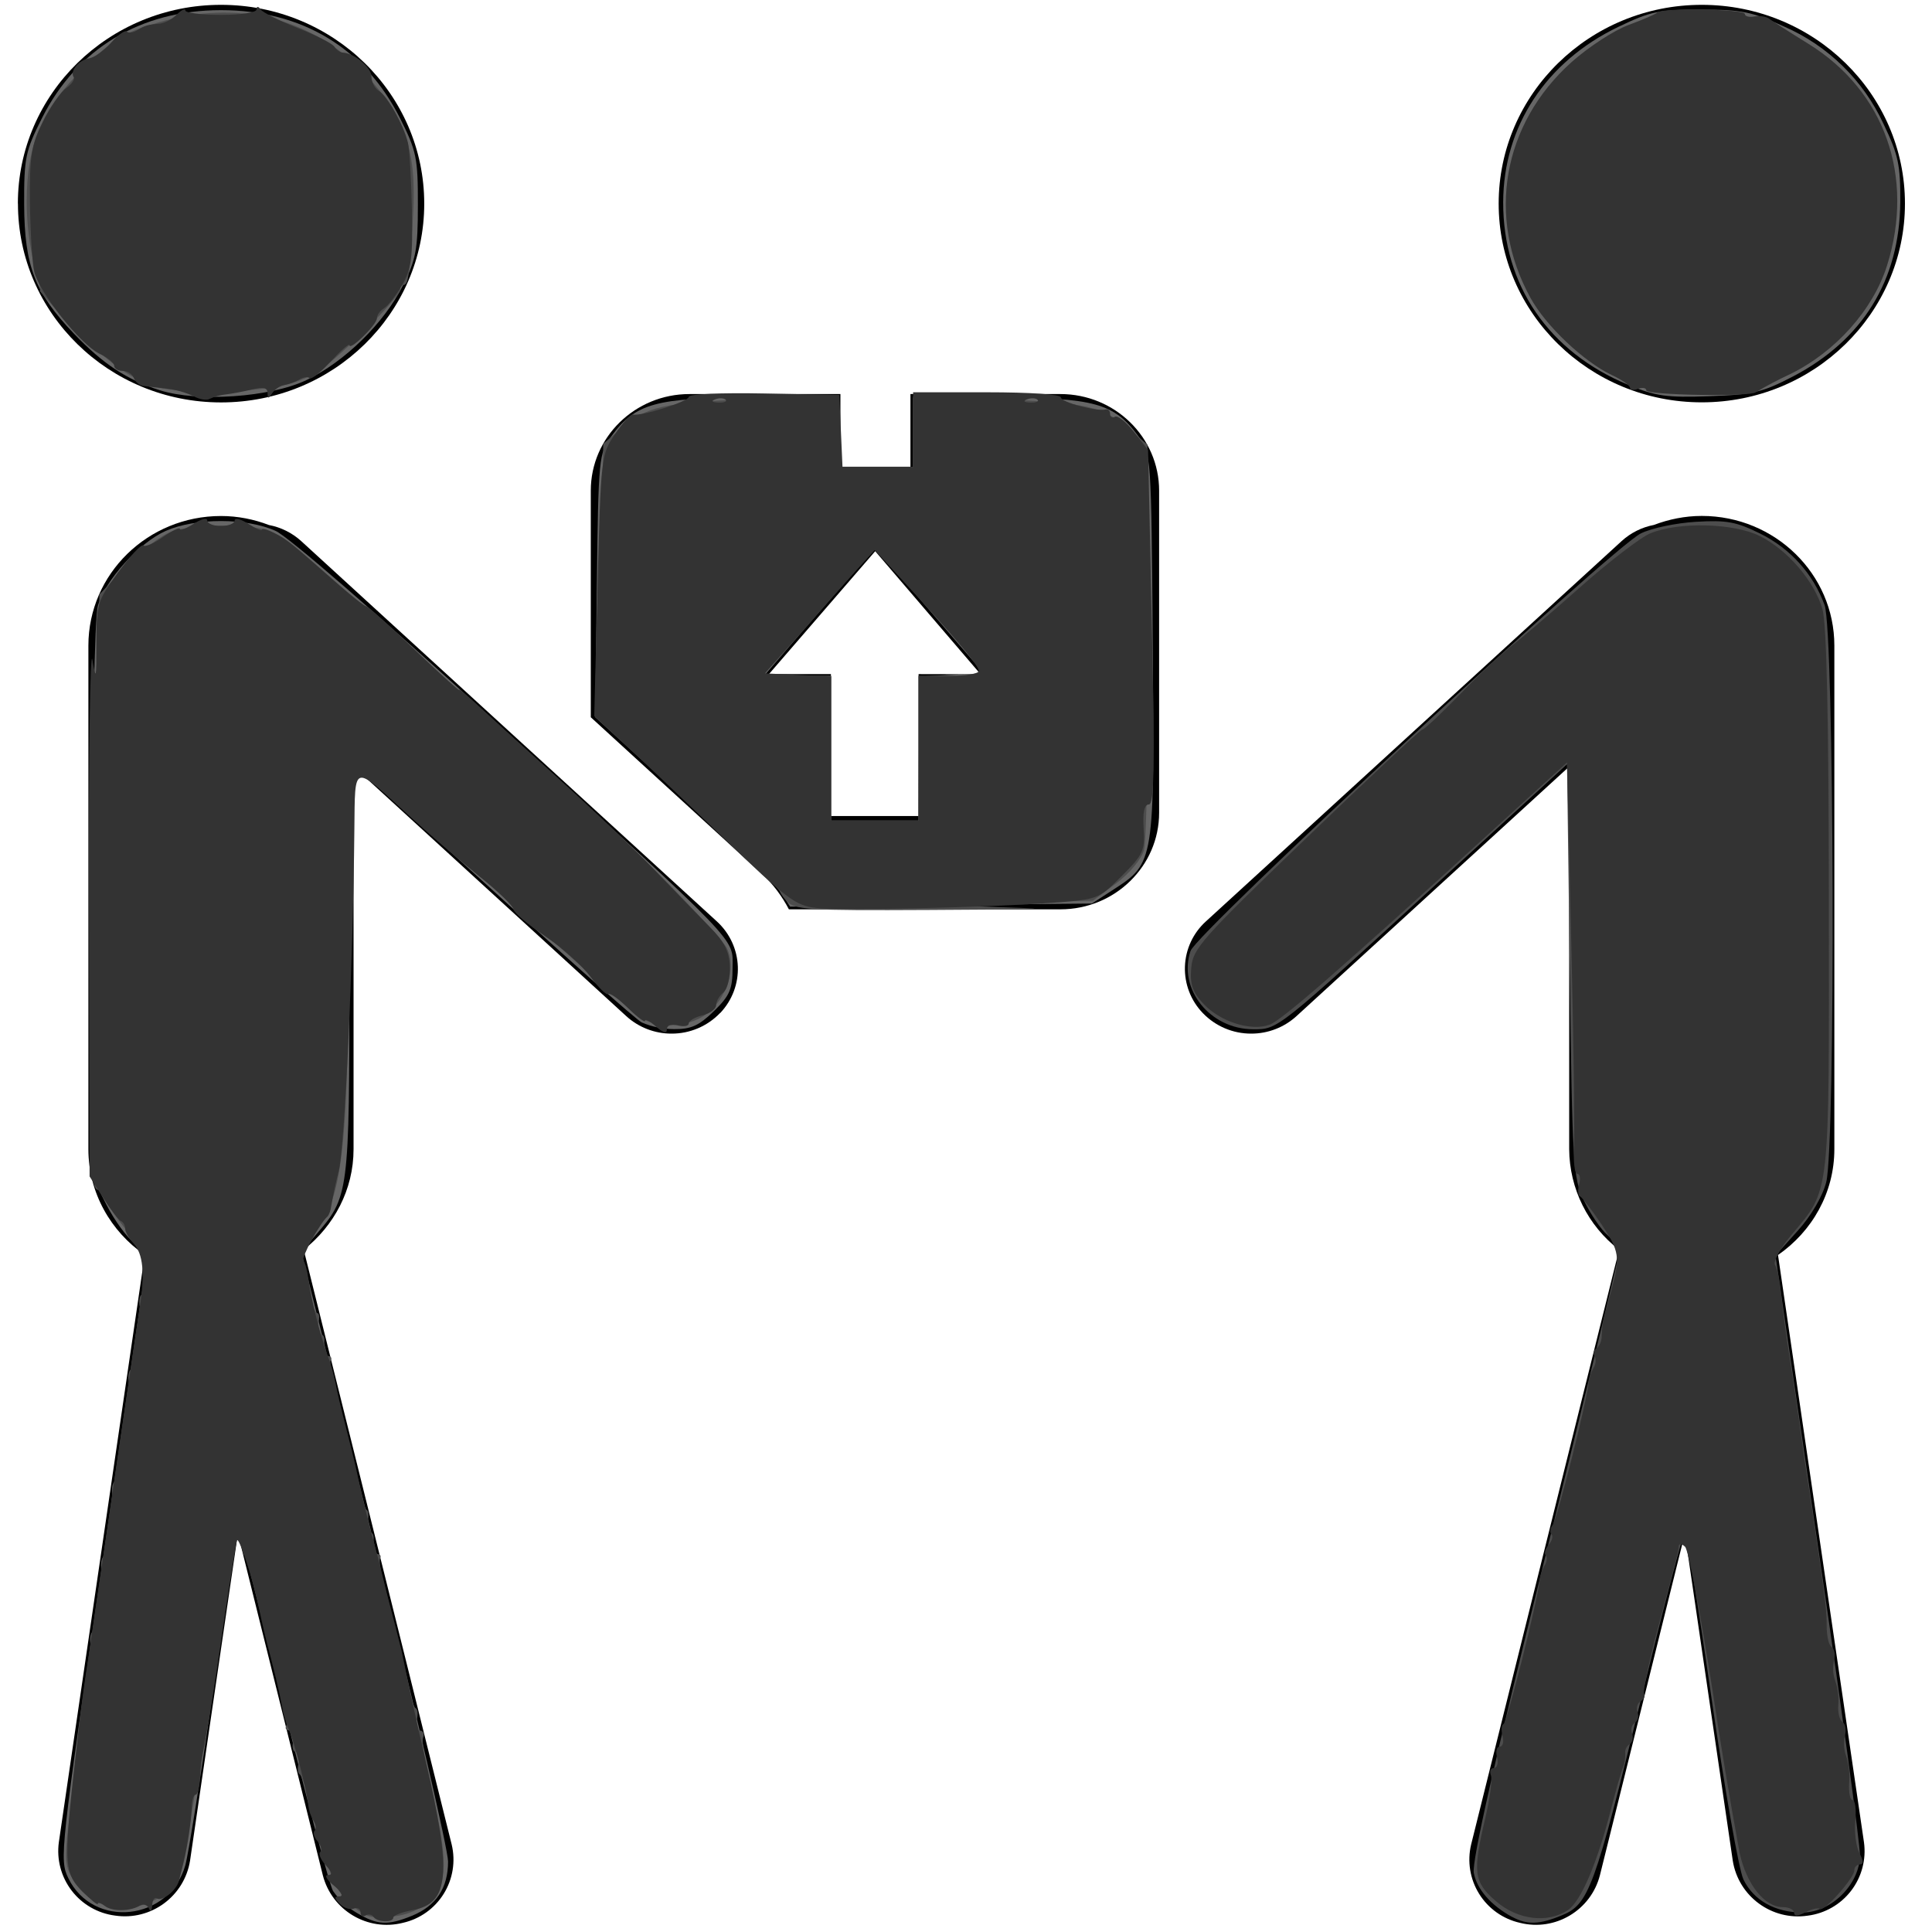
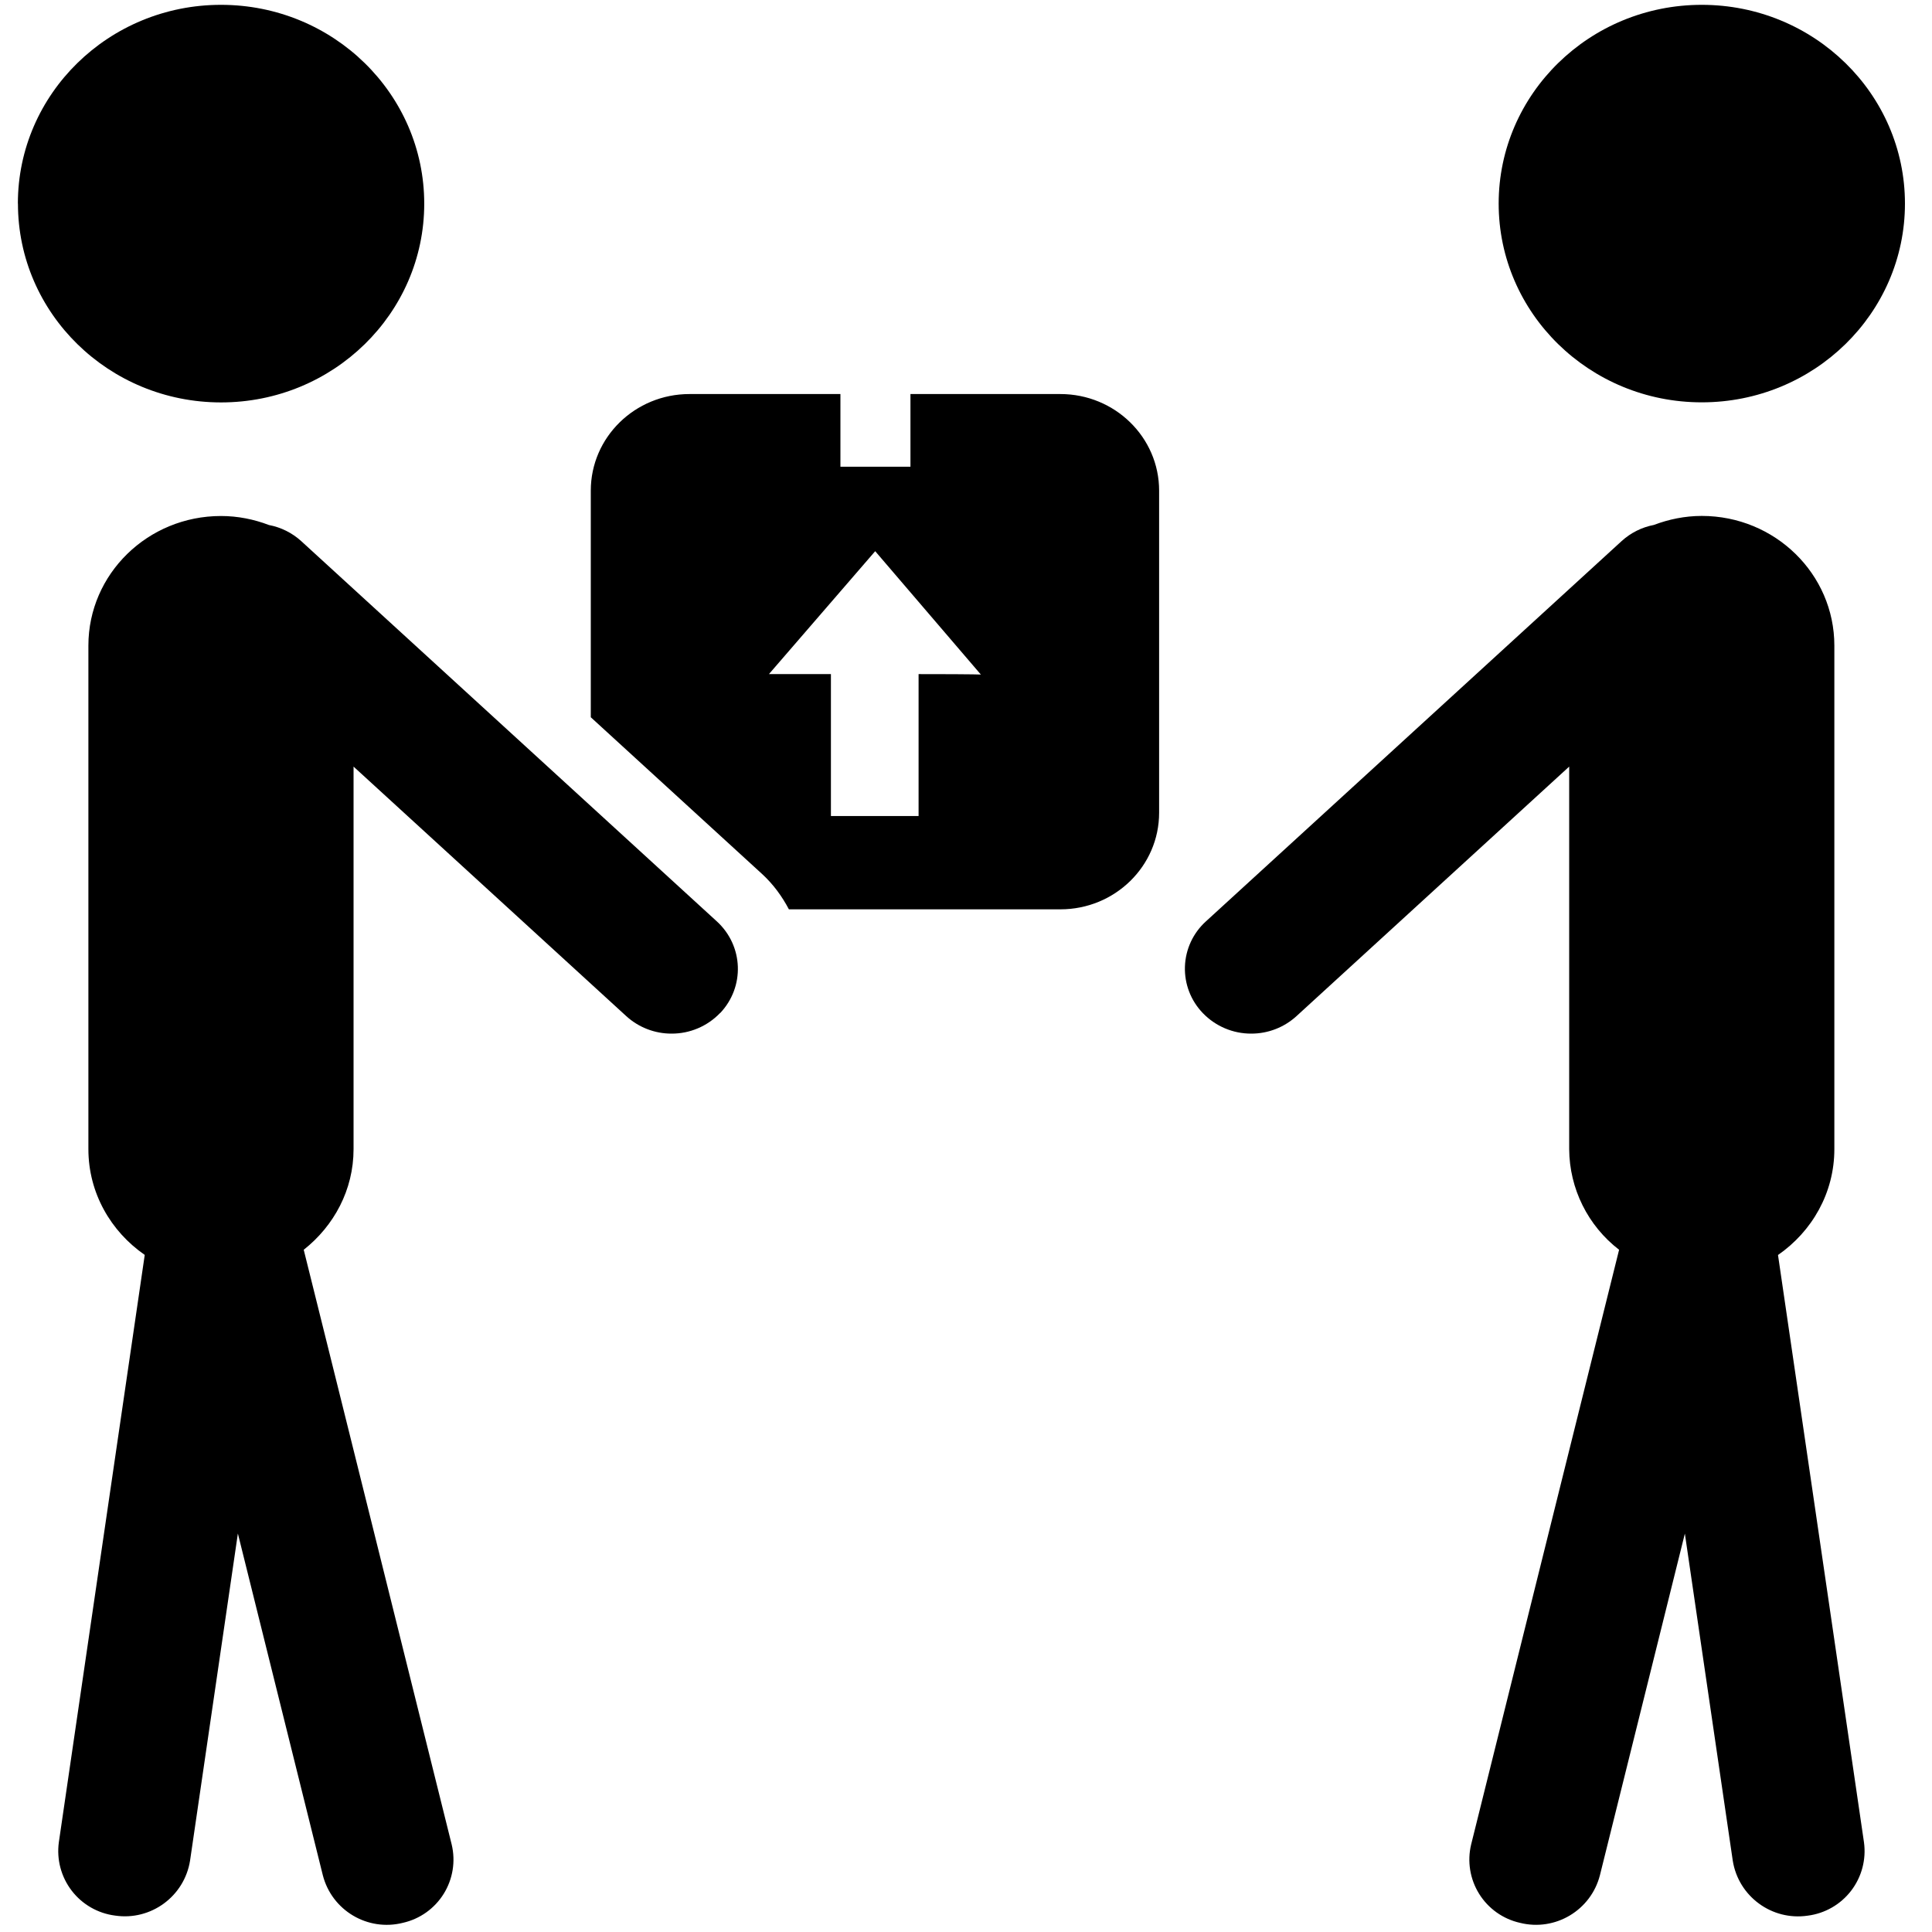
- <svg xmlns="http://www.w3.org/2000/svg" width="24" height="24">
-   <path d="M13.172 4.895H11.31v.903h-.87v-.903H8.565c-.677 0-1.226.537-1.226 1.2V8.91l2.129 1.948c.139.128.247.277.332.438h3.373c.677 0 1.226-.537 1.226-1.2V6.095c0-.663-.55-1.2-1.227-1.2zm-1.761 3.479v1.763h-1.089V8.374h-.77l1.32-1.527 1.313 1.533s-.007-.006-.774-.006zM.222 2.529C.222 1.166 1.352.06 2.745.06 4.14.06 5.27 1.166 5.27 2.53c0 1.363-1.13 2.469-2.524 2.469-1.393 0-2.523-1.106-2.523-2.469zm8.722 10.056a.83.83 0 0 1-.601.255.832.832 0 0 1-.563-.217l-3.388-3.1v4.752c0 .507-.244.954-.619 1.25l1.838 7.388a.805.805 0 0 1-.606.973.82.82 0 0 1-.995-.592L2.955 19.05l-.594 4.063a.821.821 0 0 1-.932.683.808.808 0 0 1-.698-.911l1.067-7.296c-.422-.292-.7-.77-.7-1.315V8.02c0-.89.738-1.61 1.647-1.61.21 0 .41.041.596.112a.824.824 0 0 1 .4.199l5.164 4.725c.332.304.35.814.04 1.14zM21.14 4.998c-1.393 0-2.523-1.106-2.523-2.469 0-1.363 1.13-2.469 2.523-2.469 1.394 0 2.524 1.106 2.524 2.469 0 1.363-1.13 2.469-2.524 2.469zm-6.16 6.448l5.165-4.725a.824.824 0 0 1 .4-.2c.185-.07.385-.112.595-.112.91 0 1.647.722 1.647 1.611v6.255c0 .544-.278 1.023-.7 1.315l1.068 7.296a.808.808 0 0 1-.699.911.821.821 0 0 1-.931-.683l-.595-4.063-1.055 4.243a.82.82 0 0 1-.994.592.805.805 0 0 1-.606-.973l1.838-7.388a1.589 1.589 0 0 1-.62-1.25V9.523l-3.388 3.1a.831.831 0 0 1-.562.217.83.83 0 0 1-.601-.255.793.793 0 0 1 .038-1.139z" />
-   <path d="M4.431 23.762a.941.941 0 0 1-.295-.273c-.043-.079-.306-1.06-.584-2.181-.546-2.2-.57-2.292-.604-2.26-.012.013-.147.89-.3 1.95-.152 1.061-.308 2.04-.346 2.174-.196.692-1.145.795-1.454.158-.111-.23-.1-.332.436-3.997l.55-3.763-.167-.129c-.092-.07-.247-.284-.344-.474l-.176-.345v-3.428c.001-2.058.028-3.523.068-3.665.092-.323.511-.786.846-.935.366-.162 1.005-.162 1.363.001.16.073 1.265 1.031 2.685 2.33 3.142 2.871 2.991 2.715 2.991 3.1 0 .263-.034.343-.231.535-.184.18-.284.226-.493.224a1.03 1.03 0 0 1-.405-.083c-.08-.045-.897-.769-1.816-1.61-.92-.84-1.704-1.539-1.743-1.551-.047-.016-.07.8-.071 2.526-.002 2.79-.003 2.795-.424 3.282l-.174.202.911 3.651c.502 2.008.912 3.774.912 3.923 0 .33-.147.551-.449.675-.302.123-.428.116-.686-.037zM1.985 4.848c-.41-.131-.706-.327-1.068-.705C.432 3.636.304 3.303.3 2.544c-.002-.584.015-.667.222-1.078C.956.603 1.748.126 2.745.126c1.004 0 1.786.471 2.224 1.342.205.407.223.495.222 1.076 0 .554-.023.68-.185 1.002-.235.468-.725.949-1.2 1.176-.446.214-1.35.276-1.82.126zM9.712 11.101c-.056-.088-.6-.618-1.21-1.176L7.394 8.91l.02-1.636c.02-1.592.025-1.642.18-1.854.299-.41.552-.48 1.741-.48h1.057v.864h.951v-.865H12.4c1.19 0 1.443.07 1.742.481.159.217.16.225.178 2.597.022 2.688.02 2.704-.483 3.03l-.273.177-1.875.019-1.874.02zm1.7-1.803v-.894l.404-.02.404-.02-.671-.78-.672-.78-.365.414c-.201.228-.513.587-.693.797l-.328.382h.833v1.796H11.41zM20.23 4.782c-.99-.408-1.56-1.238-1.557-2.271.003-.94.53-1.743 1.426-2.175.404-.195.513-.218 1.03-.217.508 0 .636.027 1.032.21a2.43 2.43 0 0 1 1.236 1.209c.185.385.212.512.209.974-.008.968-.465 1.71-1.332 2.164-.38.198-.5.227-1.04.246-.527.019-.667 0-1.005-.14z" fill="#666" />
-   <path d="M18.786 23.814c-.264-.143-.44-.345-.478-.548-.026-.14.255-1.385.883-3.909.506-2.036.92-3.745.92-3.796 0-.052-.065-.151-.145-.22-.08-.07-.21-.262-.29-.427-.135-.283-.144-.434-.176-2.86l-.034-2.56-1.597 1.465c-2.017 1.848-1.991 1.827-2.3 1.827-.538 0-.938-.5-.78-.973.077-.228 5.231-5.008 5.595-5.187.13-.065.439-.13.685-.144.38-.023.5 0 .794.145.379.188.66.5.803.89.12.328.138 6.71.02 7.168-.045.176-.187.419-.353.603l-.277.308.526 3.6c.29 1.979.525 3.713.523 3.854-.004.358-.357.708-.713.708-.34 0-.61-.151-.735-.412-.057-.12-.236-1.14-.398-2.264-.162-1.125-.31-2.045-.33-2.044-.02 0-.261.92-.537 2.045-.583 2.376-.655 2.574-.99 2.71-.28.116-.43.12-.616.02zM4.352 23.65c-.177-.158-.246-.312-.397-.89-.101-.383-.205-.706-.231-.717-.026-.011-.032-.078-.013-.15.02-.071.004-.13-.034-.13-.039 0-.054-.06-.034-.133.02-.077.002-.133-.045-.133-.044 0-.062-.028-.04-.063.036-.056-.311-1.545-.419-1.798a.394.394 0 0 1-.03-.178.126.126 0 0 0-.054-.119c-.036-.022-.05-.081-.03-.131.019-.05.002-.11-.038-.135-.04-.024-.077.01-.083.076a5.514 5.514 0 0 1-.036.287 129.586 129.586 0 0 1-.6 3.74c-.152.59-1.037.717-1.348.193-.13-.22-.131-.238-.011-1.164.067-.517.13-1.045.14-1.173.009-.128.038-.286.065-.35a.456.456 0 0 0 .013-.25c-.019-.072-.005-.15.031-.171.037-.022.06-.12.052-.216a.736.736 0 0 1 .037-.294.442.442 0 0 0 .016-.25c-.019-.072-.005-.15.031-.171.036-.022.06-.12.052-.216a.736.736 0 0 1 .037-.294.442.442 0 0 0 .016-.25c-.019-.072-.005-.15.031-.171.036-.022.058-.12.047-.216a.502.502 0 0 1 .034-.261.44.44 0 0 0 .039-.233.628.628 0 0 1 .037-.266.44.44 0 0 0 .016-.249c-.02-.072-.005-.15.031-.172.036-.022.06-.119.052-.216a.736.736 0 0 1 .037-.294.442.442 0 0 0 .016-.249c-.02-.072-.007-.149.028-.17.133-.08.037-.525-.161-.751a2.114 2.114 0 0 1-.27-.383c-.041-.087-.095-.158-.12-.158-.025 0-.05-.052-.053-.116-.022-.36-.008-4.962.016-5 .015-.024.034-.548.041-1.162l.014-1.118.338-.356c.186-.195.442-.389.57-.43.278-.09.953-.095 1.184-.008.192.071.99.745 2.324 1.96.515.468.935.838.935.822 0-.016.235.206.522.495.286.288.531.514.544.501.038-.037 1.289 1.24 1.376 1.404.114.218.024.572-.2.782-.22.207-.643.243-.887.076-.078-.054-.833-.721-1.676-1.484-1.42-1.283-1.735-1.544-1.87-1.55-.029-.001-.054.708-.057 1.577-.011 3.216-.067 3.71-.478 4.214-.133.162-.136.2-.057.548.047.206.109.375.137.375.028 0 .035.06.015.133-.02.073-.004.133.034.133.038 0 .054.06.034.133-.02.077-.002.133.044.133.044 0 .063.027.041.061-.043.07.38 1.823.449 1.854.024.01.028.078.009.15-.02.07-.004.129.035.129.038 0 .053.06.034.133-.021.077-.002.133.044.133.044 0 .063.027.042.06-.045.072.372 1.827.441 1.855.028.011.035.078.016.15-.02.071-.002.13.039.13.04 0 .058.039.04.087-.02.048.03.354.108.681.202.837.198 1.127-.017 1.338a.78.78 0 0 1-.477.203c-.265.029-.332.009-.518-.157zM1.947 4.807c-.32-.095-.626-.315-1.06-.764C.657 3.805.48 3.61.495 3.61c.015 0-.016-.14-.068-.31a3.355 3.355 0 0 1-.095-.796c0-.711.188-1.152.713-1.665.364-.357.484-.43.915-.558C2.948-.013 3.882.22 4.537.92c.5.534.642.957.594 1.759-.048.808-.057.864-.135.864-.036 0-.045.02-.02.044.024.023-.194.275-.485.558-.434.423-.596.535-.895.622-.387.112-1.326.135-1.649.04zM9.769 11.19c-.063-.067-.1-.135-.083-.152.017-.016-.492-.505-1.13-1.086L7.395 8.896l.036-.93c.02-.513.043-1.274.05-1.693l.013-.76.214-.185c.33-.283.524-.327 1.645-.37l1.039-.04v.886h.951v-.885l1.039.04c1.124.043 1.314.086 1.65.374l.221.19.008 2.418c.004 1.33-.019 2.508-.05 2.618-.033.116-.177.29-.346.415l-.29.216-1.302.014-1.304.015 1.122.038c1.094.037 1.081.038-.544.047-1.535.008-1.674-.001-1.778-.114zm1.642-1.895v-.898h.408c.224 0 .408-.016.408-.036 0-.073-1.32-1.561-1.37-1.544-.062.022-1.349 1.496-1.349 1.545 0 .02.183.035.408.035h.408v1.796H11.41z" fill="#4d4d4d" />
-   <path d="M20.451 4.85c0-.032-.045-.04-.101-.02-.057.022-.102.015-.102-.013 0-.029-.1-.1-.221-.156-.353-.167-.823-.611-1.015-.961-.55-1-.348-2.16.51-2.928.21-.188.53-.396.707-.461.179-.066.34-.136.358-.156.055-.06 1.088-.042 1.088.018 0 .03.054.044.119.032.065-.013.15 0 .187.03.037.028.256.169.485.31.947.587 1.323 1.65.975 2.755-.174.55-.64 1.072-1.204 1.348a4.623 4.623 0 0 0-.426.225c-.06.058-1.36.036-1.36-.024zM18.585 23.619c-.278-.239-.294-.36-.135-1.03.058-.244.09-.486.07-.536-.02-.05-.002-.09.038-.09s.058-.06.039-.133c-.02-.073-.005-.133.034-.133.038 0 .053-.058.034-.13-.019-.071-.013-.139.012-.15.044-.018.431-1.56.448-1.782a.486.486 0 0 1 .062-.188c.03-.047.037-.104.014-.126-.022-.021-.005-.08.037-.13.043-.05.058-.11.034-.133-.023-.023-.016-.075.016-.115.054-.066.426-1.538.447-1.77a.491.491 0 0 1 .061-.182c.028-.045.034-.11.013-.144a.073.073 0 0 1 .025-.1c.036-.022.064-.092.063-.155a1.171 1.171 0 0 1 .038-.265l.082-.299c.112-.41.1-.487-.12-.815-.123-.182-.244-.341-.27-.352-.024-.01-.03-.078-.01-.15.02-.07.008-.13-.024-.13-.033 0-.05-.156-.04-.348.01-.192-.006-1.342-.035-2.556l-.052-2.206-.952.868c-1.898 1.732-2.586 2.33-2.743 2.39-.228.085-.611-.035-.82-.258-.138-.147-.17-.242-.153-.447.02-.24.124-.358 1.427-1.61.773-.744 1.423-1.352 1.446-1.352.022 0 .236-.201.476-.447a7.65 7.65 0 0 1 .618-.582c.1-.074.483-.4.85-.726.367-.326.766-.633.887-.682.352-.145 1.034-.128 1.359.034.346.173.677.56.778.907.052.182.078 1.333.08 3.624.003 3.737.022 3.569-.47 4.156-.135.162-.225.327-.199.368.026.041.057.177.07.303.024.246.072.608.124.925.041.254.09.593.136.931.02.147.05.356.068.466.018.11.047.304.066.432l.068.466c.097.661.11.78.11.975 0 .116.028.229.062.25.035.02.048.098.028.17a.442.442 0 0 0 .017.25.736.736 0 0 1 .037.293c-.008.097.015.194.052.216.036.022.05.1.03.172a.443.443 0 0 0 .016.25.894.894 0 0 1 .037.333c-.008.119.011.216.043.216s.047.116.033.259c-.014.142.01.321.051.399.051.092.053.14.007.14a.073.073 0 0 0-.07.074c0 .096-.384.526-.43.48-.02-.018-.098 0-.176.041-.095.05-.142.051-.142.006 0-.038-.063-.07-.14-.07-.225 0-.45-.28-.536-.67a62.484 62.484 0 0 1-.341-2.046c-.145-.928-.296-1.72-.337-1.76-.04-.04-.076-.043-.079-.008-.006.072.005.03-.26 1.023-.111.419-.188.783-.171.81.017.027-.002.07-.043.094-.04.024-.058.085-.038.135.02.05.004.11-.034.133-.038.023-.054.083-.034.133.02.05.005.11-.031.132a.126.126 0 0 0-.054.118.396.396 0 0 1-.03.178c-.023.055-.09.29-.15.523-.17.664-.37 1.13-.529 1.239-.25.171-.623.127-.895-.106zM4.64 23.813c-.02-.031-.064-.04-.099-.018-.034.02-.063.003-.063-.04 0-.042-.038-.063-.085-.045-.047.017-.125-.01-.173-.06-.071-.074-.07-.092 0-.093.049-.001.016-.061-.072-.133-.089-.072-.122-.131-.075-.131.06 0 .052-.037-.026-.122-.062-.067-.093-.14-.07-.164.025-.024.01-.084-.032-.134-.043-.05-.06-.109-.037-.13.022-.022.015-.079-.015-.126a.494.494 0 0 1-.063-.187c-.014-.167-.182-.826-.238-.933a1.348 1.348 0 0 1-.089-.299 6.59 6.59 0 0 0-.075-.349l-.071-.282a10.062 10.062 0 0 1-.142-.599c-.065-.328-.25-.896-.272-.831-.012.036-.1.59-.194 1.23a33.91 33.91 0 0 1-.213 1.33 2.39 2.39 0 0 0-.051.382c-.006.12-.03.216-.055.216s-.046.068-.048.15c-.005.169-.051.482-.1.682a21.12 21.12 0 0 0-.058.232c-.028.123-.207.266-.277.223-.029-.017-.054.023-.057.09-.003.07-.02.085-.04.036a.076.076 0 0 0-.112-.036c-.123.074-.345.076-.438.003-.046-.036-.085-.048-.085-.025 0 .022-.088-.05-.196-.16-.235-.24-.236-.326-.04-2.026a18.878 18.878 0 0 1 .128-.93L1.184 20a143.558 143.558 0 0 1 .132-.897 609.705 609.705 0 0 1 .272-1.862c.057-.391.1-.685.148-.998.065-.43.042-.667-.077-.796-.057-.062-.104-.145-.104-.184 0-.04-.024-.083-.053-.095-.03-.012-.129-.142-.22-.288l-.169-.266-.008-3.358c-.005-1.847.014-3.224.043-3.06.045.264.05.239.05-.207-.002-.487.009-.522.27-.88.15-.204.29-.354.312-.333.022.022.133-.026.247-.106.114-.08.208-.124.208-.1 0 .026.076-.003.17-.063.093-.06.17-.078.17-.04 0 .037.076.067.17.067.093 0 .17-.03.17-.068 0-.037.076-.019.17.041.093.06.17.093.17.072 0-.02.069 0 .153.042.16.082.198.113.764.611.187.165.357.3.378.3.022 0 .29.24.595.532.306.292.557.52.557.505 0-.014.1.068.224.183.123.115.573.524 1 .908.426.384.975.907 1.22 1.163.244.255.55.57.677.698.174.175.236.297.243.484.006.14-.03.284-.08.324-.05.04-.09.111-.09.158 0 .046-.076.103-.17.126-.093.023-.17.068-.17.1 0 .033-.06.044-.136.025-.083-.021-.136-.002-.136.05 0 .056-.045.044-.135-.036-.075-.066-.136-.098-.136-.072 0 .027-.096-.044-.213-.159-.116-.114-.227-.192-.247-.173-.019.018-.117-.078-.218-.214-.101-.137-.357-.365-.569-.508-.212-.143-.386-.292-.388-.331-.002-.04-.19-.222-.419-.405a21.715 21.715 0 0 1-.887-.765c-.7-.641-.66-.652-.67.18-.016 1.696-.119 3.935-.194 4.242a5.668 5.668 0 0 0-.093.433c-.006.055-.028.114-.048.133-.097.085-.33.515-.298.548.02.02.05.127.064.238.03.238.15.707.239.943.034.091.077.24.095.332.03.155.057.268.141.599.081.316.111.442.143.598.04.194.15.64.205.831.02.073.063.238.094.366.03.128.074.3.096.382.042.159.084.32.145.566a40.615 40.615 0 0 0 .298 1.358c.326 1.41.294 1.77-.162 1.854-.133.024-.241.066-.241.092 0 .067-.202.06-.246-.008zM2.405 4.922a1.102 1.102 0 0 0-.338-.095 24.104 24.104 0 0 1-.288-.032c-.045-.006-.098-.05-.117-.1-.019-.048-.081-.088-.139-.088-.057 0-.104-.028-.104-.063 0-.034-.082-.102-.183-.15-.233-.11-.746-.754-.81-1.017-.026-.11-.05-.499-.054-.865-.005-.576.016-.71.16-.997.09-.183.221-.372.29-.42.068-.049.11-.11.093-.137C.866.881.98.743 1.107.725c.064-.01.187-.097.272-.194.086-.098.174-.16.196-.139.021.021.08.014.129-.017.094-.058.13-.069.288-.082A.42.42 0 0 0 2.196.18c.059-.057.107-.08.107-.05s.199.055.442.055c.248 0 .442-.03.442-.067.001-.043.019-.043.052 0 .027.038.233.14.457.229.225.088.43.192.457.232.026.039.072.072.102.074.145.006.359.183.359.296 0 .07.042.15.093.18.103.06.306.42.36.642.02.078.042.457.05.841.012.593-.007.733-.122.93-.075.129-.176.258-.224.287-.05.03-.089.086-.089.125 0 .079-.339.41-.341.334-.001-.026-.104.064-.23.2-.125.136-.244.23-.265.21-.021-.021-.079-.013-.128.017a.592.592 0 0 1-.185.068.254.254 0 0 0-.152.102c-.046.072-.057.07-.057-.003-.001-.066-.053-.078-.188-.045-.103.025-.25.053-.327.062a.647.647 0 0 0-.205.056c-.036.022-.126.007-.199-.033zM10.142 11.279c-.258-.027-.365-.107-1.16-.874-.483-.464-1.04-.994-1.24-1.176l-.36-.333.041-1.623c.041-1.594.045-1.628.215-1.878.095-.14.195-.25.222-.245.109.023.696-.163.696-.22 0-.035.405-.053.935-.042l.935.018.02.45.02.448h.877v-.931h.918c.537 0 .917.026.917.063 0 .06.45.18.561.15.028-.008.051.018.051.057 0 .039.027.054.06.034.034-.02.14.065.237.189l.175.225.047 2.201c.037 1.728.029 2.201-.037 2.201-.057 0-.078.096-.065.3.017.274-.006.324-.273.59-.29.29-.296.291-.88.333-.853.06-2.582.097-2.912.063zm1.27-1.984v-.898h.373c.206 0 .374-.028.374-.062 0-.068-.301-.423-1.017-1.201l-.276-.3-.22.242c-.121.133-.307.343-.414.466-.106.123-.314.358-.462.523l-.268.3.41.019.412.02V10.193H11.41zm-2.398-4.33c-.023-.021-.081-.024-.13-.004-.055.02-.039.037.04.04.072.002.112-.013.09-.035zm3.874 0c-.022-.021-.081-.024-.13-.004-.054.02-.038.037.04.04.073.002.113-.013.09-.035z" fill="#333" />
+ <svg xmlns="http://www.w3.org/2000/svg" width="24" height="24" version="1.1" id="svg10">
+   <defs id="defs14" />
+   <path d="M13.172 4.895H11.31v.903h-.87v-.903H8.565c-.677 0-1.226.537-1.226 1.2V8.91l2.129 1.948c.139.128.247.277.332.438h3.373c.677 0 1.226-.537 1.226-1.2V6.095c0-.663-.55-1.2-1.227-1.2zm-1.761 3.479v1.763h-1.089V8.374h-.77l1.32-1.527 1.313 1.533s-.007-.006-.774-.006zM.222 2.529C.222 1.166 1.352.06 2.745.06 4.14.06 5.27 1.166 5.27 2.53c0 1.363-1.13 2.469-2.524 2.469-1.393 0-2.523-1.106-2.523-2.469zm8.722 10.056a.83.83 0 0 1-.601.255.832.832 0 0 1-.563-.217l-3.388-3.1v4.752c0 .507-.244.954-.619 1.25l1.838 7.388a.805.805 0 0 1-.606.973.82.82 0 0 1-.995-.592L2.955 19.05l-.594 4.063a.821.821 0 0 1-.932.683.808.808 0 0 1-.698-.911l1.067-7.296c-.422-.292-.7-.77-.7-1.315V8.02c0-.89.738-1.61 1.647-1.61.21 0 .41.041.596.112a.824.824 0 0 1 .4.199l5.164 4.725c.332.304.35.814.04 1.14zM21.14 4.998c-1.393 0-2.523-1.106-2.523-2.469 0-1.363 1.13-2.469 2.523-2.469 1.394 0 2.524 1.106 2.524 2.469 0 1.363-1.13 2.469-2.524 2.469zm-6.16 6.448l5.165-4.725a.824.824 0 0 1 .4-.2c.185-.07.385-.112.595-.112.91 0 1.647.722 1.647 1.611v6.255c0 .544-.278 1.023-.7 1.315l1.068 7.296a.808.808 0 0 1-.699.911.821.821 0 0 1-.931-.683l-.595-4.063-1.055 4.243a.82.82 0 0 1-.994.592.805.805 0 0 1-.606-.973l1.838-7.388a1.589 1.589 0 0 1-.62-1.25V9.523l-3.388 3.1a.831.831 0 0 1-.562.217.83.83 0 0 1-.601-.255.793.793 0 0 1 .038-1.139z" id="path2" />
</svg>
